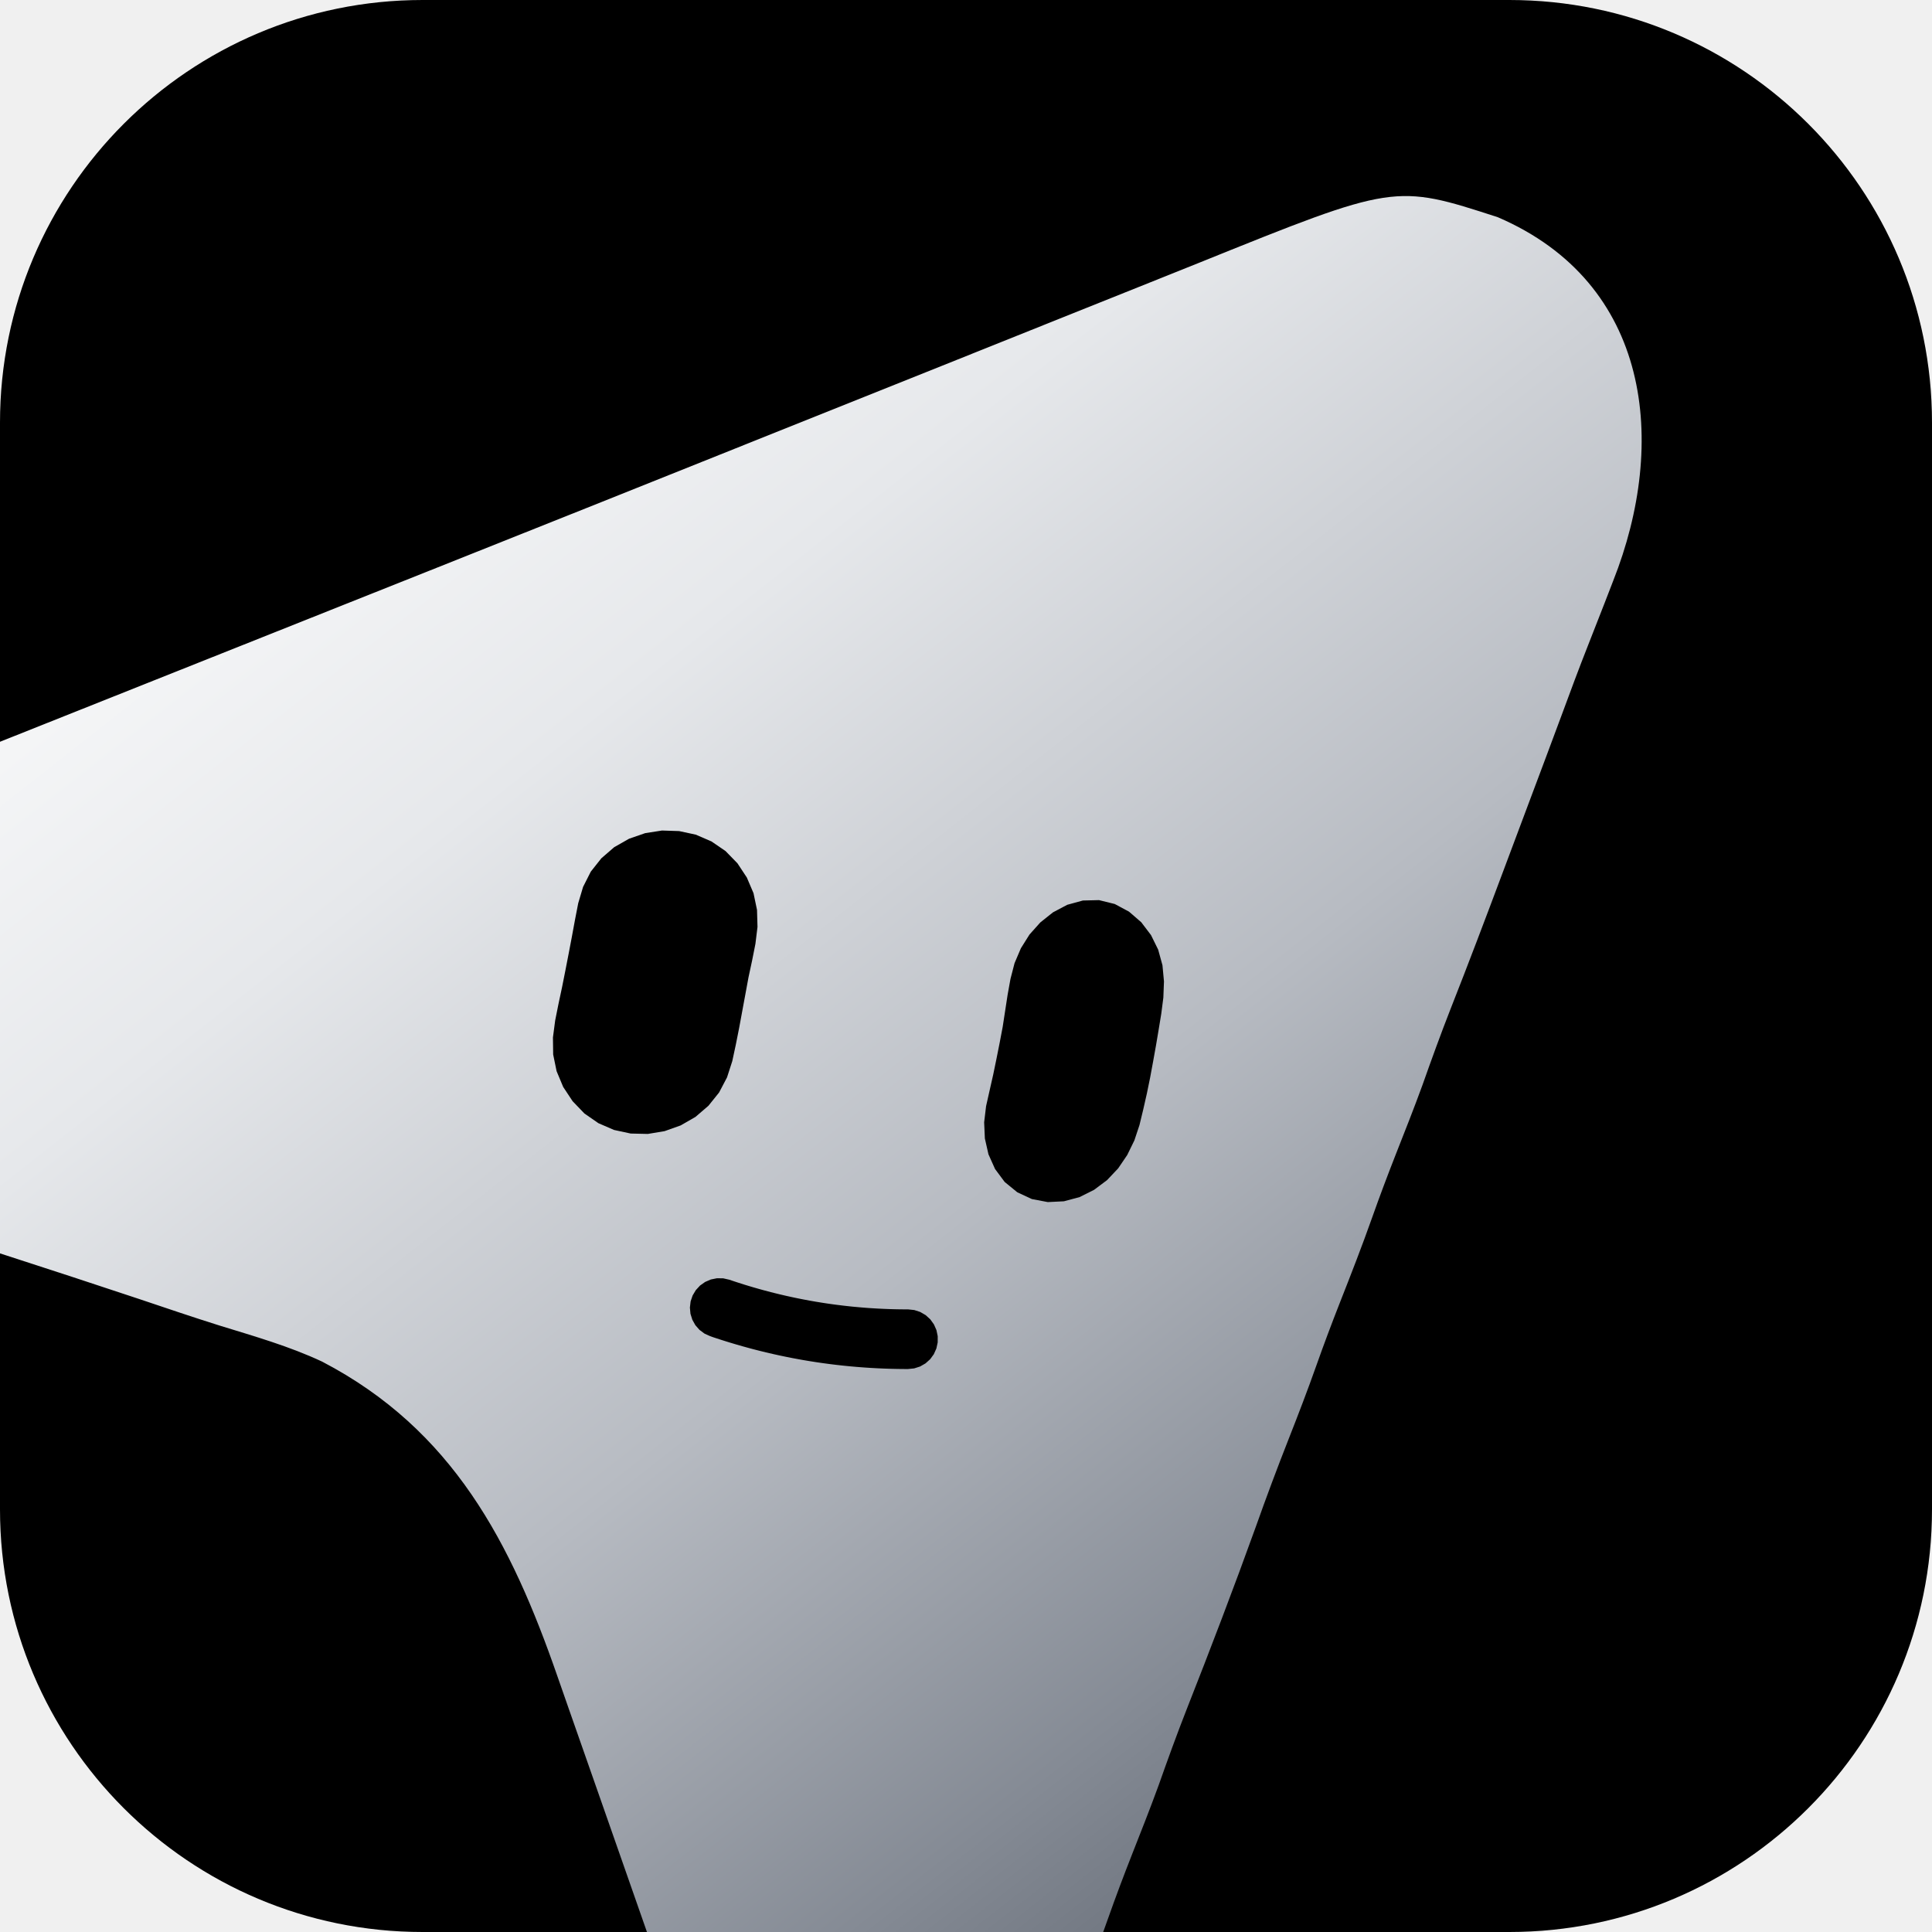
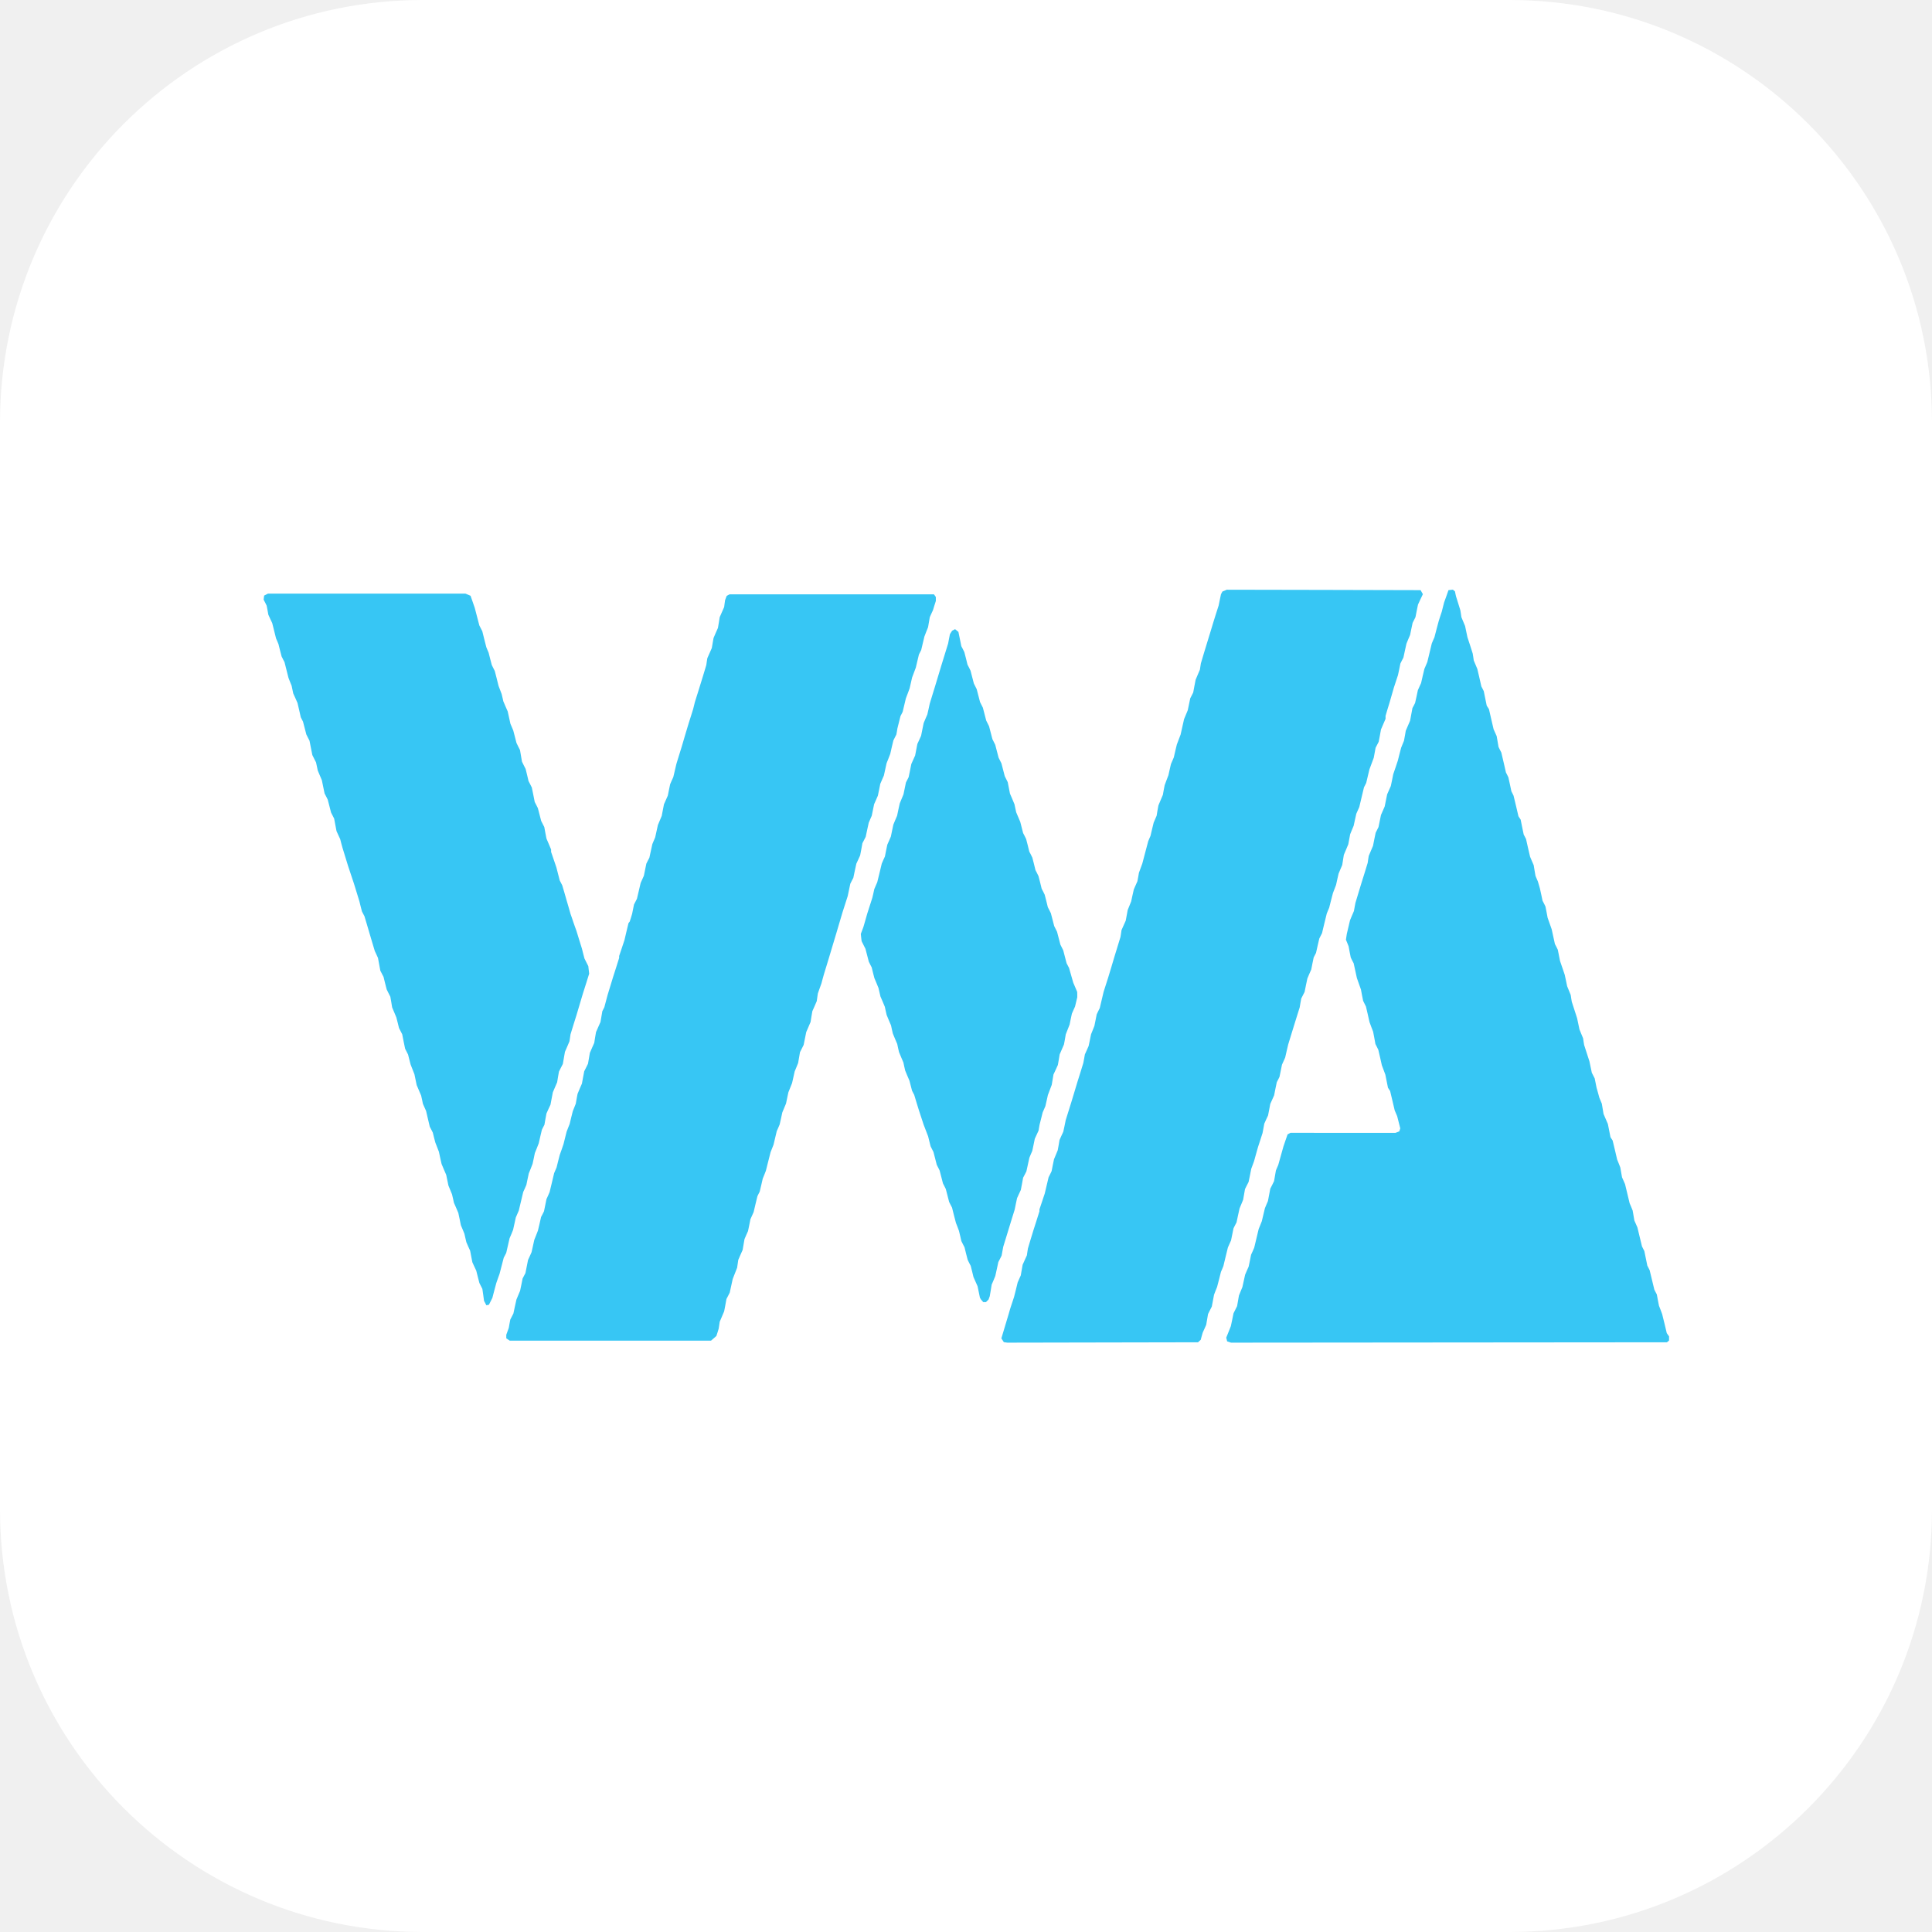
- <svg xmlns="http://www.w3.org/2000/svg" viewBox="0 0 1024 1024" role="img" aria-labelledby="title desc">
-   <defs>
-     <clipPath id="tile">
-       <rect width="1024" height="1024" rx="224" />
-     </clipPath>
-     <linearGradient id="mascot-grey" x1="18%" y1="10%" x2="84%" y2="94%">
-       <stop offset="0" stop-color="#FFFFFF" />
-       <stop offset="0.28" stop-color="#E6E8EB" />
-       <stop offset="0.58" stop-color="#B7BBC2" />
-       <stop offset="0.82" stop-color="#848A94" />
-       <stop offset="1" stop-color="#5B616B" />
-     </linearGradient>
-   </defs>
-   <g clip-path="url(#tile)">
-     <rect width="1024" height="1024" fill="#000000" />
-     <path fill="url(#mascot-grey)" fill-rule="evenodd" d="M 855.02 307.86 C 853.52 311.72 852.03 315.58 850.54 319.44 C 847.65 326.93 844.71 334.40 841.76 341.87 C 836.84 354.31 832.20 366.84 827.57 379.39 C 821.95 394.57 816.25 409.71 810.56 424.86 C 805.83 437.46 801.11 450.05 796.40 462.65 C 787.38 486.76 778.27 510.81 768.83 534.76 C 763.60 548.10 758.73 561.55 753.95 575.06 C 749.45 587.42 744.60 599.64 739.78 611.88 C 735.43 622.96 731.25 634.06 727.28 645.28 C 721.93 660.40 716.12 675.31 710.24 690.23 C 705.89 701.30 701.71 712.41 697.74 723.63 C 693.08 736.80 688.09 749.80 682.97 762.80 C 676.91 778.19 671.13 793.65 665.60 809.25 C 653.91 841.70 641.59 873.92 628.95 906.00 C 623.71 919.35 618.85 932.79 614.07 946.31 C 609.57 958.67 604.72 970.89 599.90 983.13 C 595.55 994.20 591.37 1005.31 587.40 1016.53 C 553.14 1112.62 553.14 1112.62 516.31 1130.67 C 484.93 1144.17 457.26 1148.81 424.19 1137.67 C 400.29 1127.05 375.46 1112.10 364.88 1086.92 C 364.25 1085.10 363.61 1083.28 362.96 1081.41 C 362.22 1079.31 361.48 1077.21 360.72 1075.05 C 359.54 1071.62 359.54 1071.62 358.33 1068.13 C 357.48 1065.70 356.63 1063.28 355.75 1060.79 C 353.91 1055.53 352.07 1050.26 350.24 1045.00 C 347.33 1036.64 344.40 1028.28 341.47 1019.93 C 333.12 996.17 324.81 972.41 316.52 948.64 C 311.44 934.09 306.34 919.55 301.23 905.02 C 299.29 899.50 297.37 893.99 295.45 888.47 C 270.91 817.76 240.19 757.92 170.76 721.70 C 153.30 713.50 134.62 708.21 116.24 702.53 C 101.98 698.05 87.84 693.23 73.67 688.47 C 50.38 680.71 27.06 673.07 3.70 665.52 C -1.79 663.74 -7.29 661.95 -12.78 660.17 C -23.39 656.72 -34.01 653.33 -44.64 649.96 C -82.46 637.86 -119.55 625.93 -140.31 589.31 C -154.81 554.43 -162.14 524.71 -148.01 488.11 C -134.11 458.09 -112.06 437.84 -81.52 425.66 C -78.53 424.47 -75.54 423.27 -72.47 422.04 C -69.20 420.74 -65.93 419.44 -62.56 418.10 C -59.04 416.70 -55.53 415.30 -52.02 413.89 C -42.38 410.04 -32.74 406.21 -23.10 402.37 C -12.74 398.25 -2.38 394.11 7.98 389.97 C 32.87 380.04 57.78 370.12 82.69 360.20 C 94.40 355.54 106.10 350.87 117.81 346.21 C 121.30 344.82 121.30 344.82 124.87 343.40 C 129.59 341.52 134.31 339.63 139.04 337.75 C 150.99 332.99 162.93 328.23 174.88 323.47 C 177.26 322.52 179.65 321.57 182.10 320.59 C 196.72 314.77 211.34 308.95 225.96 303.13 C 287.71 278.54 349.42 253.88 411.11 229.15 C 439.23 217.88 467.36 206.64 495.49 195.39 C 518.02 186.39 540.53 177.37 563.04 168.32 C 578.42 162.13 593.81 155.98 609.20 149.84 C 618.02 146.33 626.84 142.80 635.64 139.24 C 739.26 97.41 739.26 97.41 793.85 115.12 C 875.04 150.01 884.06 234.58 855.02 307.86 Z M 350.90 440.19 L 359.96 440.49 L 368.77 442.38 L 377.08 445.97 L 384.54 451.07 L 390.86 457.56 L 395.84 465.11 L 399.38 473.41 L 401.23 482.26 L 401.49 491.28 L 400.39 500.26 L 398.62 509.16 L 396.72 518.01 L 395.08 526.90 L 393.43 535.80 L 391.79 544.69 L 390.02 553.59 L 388.12 562.44 L 385.34 571.04 L 381.13 579.05 L 375.48 586.09 L 368.61 591.99 L 360.77 596.50 L 352.25 599.53 L 343.36 601.01 L 334.29 600.80 L 325.44 598.90 L 317.18 595.32 L 309.76 590.18 L 303.48 583.64 L 298.50 576.10 L 295.01 567.75 L 293.19 558.90 L 293.07 549.88 L 294.25 540.90 L 296.02 532.05 L 297.91 523.19 L 299.68 514.30 L 301.41 505.40 L 303.10 496.51 L 304.74 487.62 L 306.47 478.72 L 309.04 470.08 L 313.13 461.99 L 318.74 454.90 L 325.57 449.00 L 333.45 444.53 L 341.97 441.58 Z M 582.49 477.08 L 590.84 479.14 L 598.39 483.19 L 604.88 488.80 L 610.06 495.62 L 613.86 503.34 L 616.13 511.60 L 616.93 520.16 L 616.60 528.76 L 615.50 537.27 L 614.11 545.75 L 612.68 554.22 L 611.16 562.69 L 609.60 571.12 L 607.87 579.55 L 605.97 587.94 L 603.95 596.29 L 601.25 604.42 L 597.46 612.18 L 592.65 619.26 L 586.75 625.50 L 579.88 630.64 L 572.21 634.48 L 563.90 636.71 L 555.35 637.13 L 546.92 635.53 L 539.16 631.91 L 532.50 626.47 L 527.40 619.60 L 523.90 611.80 L 522.00 603.41 L 521.62 594.85 L 522.64 586.30 L 524.53 577.91 L 526.43 569.52 L 528.16 561.13 L 529.84 552.70 L 531.45 544.23 L 532.75 535.75 L 534.06 527.24 L 535.58 518.81 L 537.73 510.50 L 541.10 502.58 L 545.65 495.33 L 551.38 488.92 L 558.09 483.57 L 565.67 479.56 L 573.94 477.29 Z M 376.40 708.21 L 378.08 708.79 L 379.81 709.36 L 381.54 709.92 L 383.28 710.48 L 385.01 711.02 L 386.75 711.56 L 388.49 712.08 L 390.23 712.60 L 391.97 713.10 L 393.72 713.60 L 395.46 714.08 L 397.21 714.56 L 398.96 715.03 L 400.71 715.48 L 402.47 715.93 L 404.22 716.36 L 405.98 716.79 L 407.74 717.20 L 409.50 717.61 L 411.26 718.00 L 413.02 718.39 L 414.79 718.76 L 416.56 719.13 L 418.33 719.48 L 420.10 719.83 L 421.87 720.16 L 423.65 720.49 L 425.42 720.81 L 427.20 721.11 L 428.98 721.41 L 430.76 721.69 L 432.54 721.97 L 434.33 722.23 L 436.11 722.49 L 437.90 722.73 L 439.69 722.97 L 441.48 723.19 L 443.28 723.41 L 445.07 723.61 L 446.87 723.81 L 448.66 723.99 L 450.46 724.17 L 452.26 724.33 L 454.07 724.49 L 455.87 724.63 L 457.68 724.77 L 459.48 724.89 L 461.29 725.01 L 463.10 725.11 L 464.91 725.21 L 466.73 725.29 L 468.54 725.37 L 470.36 725.43 L 472.17 725.49 L 473.99 725.53 L 475.81 725.57 L 477.63 725.59 L 479.46 725.61 L 481.24 725.61 L 481.24 725.61 L 484.53 725.28 L 487.67 724.27 L 490.54 722.62 L 493.00 720.42 L 494.95 717.75 L 496.30 714.73 L 497.00 711.50 L 497.01 708.20 L 496.33 704.96 L 494.99 701.94 L 493.06 699.26 L 490.61 697.04 L 487.75 695.38 L 484.61 694.35 L 481.33 694.00 L 481.33 694.00 L 479.63 694.00 L 477.98 693.98 L 476.33 693.96 L 474.69 693.93 L 473.04 693.89 L 471.40 693.84 L 469.76 693.78 L 468.12 693.71 L 466.48 693.63 L 464.84 693.55 L 463.21 693.45 L 461.58 693.35 L 459.95 693.24 L 458.32 693.11 L 456.69 692.98 L 455.06 692.84 L 453.44 692.69 L 451.82 692.54 L 450.19 692.37 L 448.57 692.19 L 446.96 692.01 L 445.34 691.81 L 443.72 691.61 L 442.11 691.40 L 440.50 691.18 L 438.89 690.95 L 437.28 690.71 L 435.67 690.46 L 434.07 690.20 L 432.46 689.94 L 430.86 689.66 L 429.26 689.38 L 427.66 689.08 L 426.06 688.78 L 424.47 688.47 L 422.87 688.15 L 421.28 687.82 L 419.68 687.48 L 418.09 687.13 L 416.50 686.78 L 414.92 686.41 L 413.33 686.04 L 411.75 685.65 L 410.16 685.26 L 408.58 684.86 L 407.00 684.45 L 405.42 684.03 L 403.84 683.60 L 402.26 683.16 L 400.69 682.71 L 399.11 682.26 L 397.54 681.79 L 395.97 681.32 L 394.40 680.84 L 392.83 680.34 L 391.26 679.84 L 389.70 679.33 L 388.13 678.81 L 386.53 678.27 L 386.53 678.27 L 383.31 677.54 L 380.00 677.50 L 376.76 678.15 L 373.73 679.46 L 371.03 681.37 L 368.79 683.80 L 367.10 686.64 L 366.04 689.77 L 365.66 693.05 L 365.96 696.34 L 366.95 699.49 L 368.56 702.38 L 370.74 704.86 L 373.39 706.83 L 376.40 708.21 Z" />
-   </g>
+ <svg xmlns="http://www.w3.org/2000/svg" viewBox="0 0 1024 1024" role="img">
+   <rect x="0" y="0" width="1024" height="1024" rx="224" fill="#FFFFFF" />
+   <path transform="translate(132.00 305.62) scale(3.2759)" fill="#37C6F4" d="M122.40,123.90L122.12,123.86L121.92,123.55L121.72,123.25L122.16,121.78L122.60,120.31L122.88,119.38L123.15,118.44L123.46,117.50L123.77,116.56L124.07,115.38L124.36,114.19L124.61,113.62L124.86,113.06L125.01,112.20L125.16,111.34L125.50,110.58L125.85,109.81L125.93,109.25L126.02,108.69L126.45,107.25L126.89,105.81L127.39,104.25L127.88,102.69L127.88,102.53L127.88,102.38L128.31,101.10L128.74,99.81L129.05,98.50L129.36,97.19L129.61,96.69L129.85,96.19L130.04,95.22L130.24,94.26L130.54,93.54L130.84,92.81L130.99,91.98L131.13,91.15L131.43,90.48L131.74,89.81L131.94,88.88L132.13,87.94L132.58,86.50L133.03,85.06L133.52,83.44L134.01,81.81L134.50,80.25L134.98,78.69L135.11,78.00L135.23,77.31L135.54,76.62L135.84,75.94L136.04,74.99L136.23,74.05L136.50,73.38L136.77,72.70L136.96,71.76L137.15,70.81L137.39,70.31L137.64,69.81L137.95,68.50L138.26,67.19L138.62,66.06L138.98,64.94L139.51,63.19L140.03,61.44L140.51,59.88L140.99,58.31L141.08,57.75L141.16,57.19L141.50,56.43L141.84,55.67L142.00,54.81L142.16,53.94L142.44,53.25L142.72,52.56L142.93,51.59L143.15,50.61L143.44,49.95L143.73,49.29L143.86,48.60L143.98,47.91L144.25,47.17L144.52,46.44L145.00,44.62L145.48,42.81L145.66,42.38L145.85,41.94L146.10,40.88L146.36,39.81L146.60,39.25L146.84,38.69L146.98,37.85L147.13,37.02L147.49,36.16L147.85,35.31L147.99,34.53L148.14,33.75L148.44,32.94L148.75,32.13L148.95,31.23L149.16,30.32L149.39,29.79L149.62,29.25L149.86,28.21L150.11,27.17L150.41,26.37L150.72,25.56L151.00,24.31L151.28,23.06L151.58,22.34L151.88,21.61L152.08,20.65L152.28,19.69L152.52,19.22L152.76,18.75L152.95,17.72L153.15,16.69L153.49,15.88L153.84,15.06L153.92,14.55L154.00,14.04L154.50,12.36L155.01,10.69L155.51,9.06L156.00,7.44L156.43,6.06L156.87,4.69L157.06,3.77L157.25,2.86L157.37,2.63L157.49,2.41L157.84,2.27L158.19,2.12L173.87,2.15L189.55,2.19L189.73,2.51L189.92,2.84L189.52,3.68L189.13,4.52L188.92,5.54L188.72,6.56L188.49,7.02L188.26,7.48L188.05,8.46L187.85,9.44L187.55,10.14L187.26,10.85L187.01,11.98L186.77,13.10L186.52,13.58L186.28,14.06L186.09,15.00L185.89,15.94L185.56,16.94L185.23,17.94L184.87,19.19L184.51,20.44L184.19,21.48L183.88,22.53L183.88,22.77L183.88,23.01L183.51,23.87L183.14,24.73L182.96,25.73L182.77,26.72L182.52,27.21L182.27,27.69L182.12,28.50L181.97,29.31L181.62,30.25L181.27,31.19L181.01,32.28L180.75,33.38L180.57,33.74L180.39,34.09L180.01,35.68L179.63,37.28L179.39,37.82L179.15,38.36L178.93,39.34L178.72,40.31L178.43,41.00L178.15,41.69L178.00,42.50L177.85,43.31L177.49,44.17L177.13,45.02L177.00,45.84L176.87,46.66L176.57,47.36L176.28,48.06L176.07,48.98L175.87,49.89L175.62,50.54L175.37,51.19L175.06,52.38L174.76,53.57L174.56,54.04L174.37,54.51L173.98,56.10L173.60,57.69L173.38,58.12L173.16,58.56L172.89,59.72L172.63,60.88L172.44,61.25L172.25,61.62L172.05,62.59L171.86,63.56L171.54,64.29L171.23,65.02L171.00,66.11L170.78,67.20L170.51,67.73L170.24,68.26L170.11,68.97L169.99,69.69L169.56,71.06L169.13,72.44L168.63,74.06L168.13,75.69L167.88,76.75L167.64,77.81L167.38,78.39L167.12,78.97L166.92,79.96L166.72,80.94L166.50,81.38L166.28,81.81L166.06,82.87L165.85,83.93L165.54,84.62L165.23,85.31L165.05,86.25L164.87,87.18L164.56,87.84L164.26,88.51L164.12,89.27L163.98,90.02L163.61,91.17L163.24,92.31L162.92,93.44L162.61,94.56L162.38,95.19L162.15,95.81L161.94,96.88L161.72,97.94L161.43,98.51L161.14,99.09L160.99,99.95L160.84,100.81L160.55,101.52L160.26,102.22L160.01,103.35L159.77,104.48L159.52,104.96L159.28,105.44L159.08,106.42L158.88,107.40L158.62,107.98L158.37,108.55L158.00,110.06L157.64,111.56L157.45,112.02L157.25,112.48L156.94,113.71L156.62,114.94L156.37,115.56L156.13,116.19L155.95,117.14L155.77,118.10L155.46,118.71L155.16,119.31L155.01,120.19L154.86,121.06L154.58,121.69L154.30,122.31L154.13,122.90L153.97,123.49L153.75,123.68L153.54,123.88L138.11,123.91L122.69,123.94L122.40,123.90Z M158.56,123.83L158.25,123.73L158.18,123.43L158.10,123.14L158.48,122.20L158.85,121.27L159.07,120.23L159.28,119.19L159.57,118.61L159.86,118.03L160.01,117.17L160.16,116.31L160.44,115.62L160.72,114.94L160.94,113.94L161.16,112.94L161.44,112.29L161.73,111.64L161.93,110.68L162.12,109.72L162.38,109.15L162.63,108.57L162.99,107.07L163.35,105.56L163.61,104.92L163.86,104.29L164.11,103.24L164.36,102.19L164.60,101.61L164.85,101.03L165.04,100.03L165.23,99.03L165.54,98.42L165.84,97.81L165.99,96.95L166.14,96.08L166.33,95.63L166.52,95.19L166.94,93.69L167.36,92.19L167.69,91.22L168.03,90.24L168.26,90.12L168.50,89.99L176.99,90.00L185.47,90.00L185.79,89.88L186.10,89.76L186.18,89.52L186.26,89.27L186.01,88.28L185.76,87.30L185.56,86.83L185.36,86.36L184.99,84.79L184.62,83.23L184.44,82.96L184.27,82.69L184.06,81.64L183.85,80.59L183.57,79.83L183.28,79.06L183.00,77.81L182.71,76.56L182.48,76.09L182.24,75.62L182.06,74.63L181.87,73.63L181.57,72.85L181.28,72.06L181.00,70.81L180.71,69.56L180.48,69.10L180.25,68.63L180.07,67.72L179.90,66.81L179.57,65.88L179.24,64.94L178.98,63.75L178.72,62.56L178.48,62.10L178.25,61.63L178.07,60.72L177.90,59.81L177.69,59.28L177.47,58.75L177.54,58.28L177.61,57.81L177.87,56.71L178.13,55.60L178.44,54.86L178.76,54.11L178.88,53.46L179.00,52.81L179.51,51.12L180.02,49.44L180.51,47.88L180.99,46.31L181.07,45.75L181.16,45.19L181.50,44.38L181.85,43.56L182.06,42.50L182.28,41.44L182.51,40.98L182.74,40.52L182.94,39.54L183.14,38.56L183.44,37.88L183.74,37.19L183.94,36.20L184.14,35.22L184.43,34.56L184.73,33.89L184.93,32.94L185.12,31.98L185.50,30.87L185.87,29.76L186.13,28.72L186.40,27.69L186.63,27.12L186.86,26.56L187.01,25.75L187.15,24.94L187.50,24.12L187.85,23.31L188.04,22.29L188.23,21.27L188.45,20.86L188.66,20.44L188.89,19.41L189.11,18.37L189.37,17.79L189.63,17.22L189.89,16.08L190.16,14.94L190.40,14.38L190.64,13.81L191.00,12.31L191.36,10.81L191.57,10.31L191.79,9.81L192.13,8.50L192.48,7.19L192.72,6.44L192.97,5.69L193.16,4.94L193.35,4.19L193.71,3.19L194.06,2.19L194.41,2.15L194.77,2.11L194.94,2.25L195.11,2.39L195.19,2.79L195.28,3.19L195.63,4.31L195.98,5.44L196.07,6.00L196.15,6.56L196.45,7.28L196.75,8.00L196.94,8.91L197.13,9.81L197.56,11.12L197.98,12.44L198.07,13.00L198.15,13.56L198.44,14.25L198.73,14.94L199.06,16.35L199.38,17.77L199.58,18.15L199.77,18.53L200.01,19.71L200.25,20.88L200.43,21.16L200.61,21.44L200.98,23.06L201.36,24.69L201.61,25.25L201.86,25.81L202.01,26.69L202.16,27.56L202.38,28.01L202.61,28.46L202.99,30.08L203.36,31.69L203.56,32.08L203.75,32.47L204.00,33.60L204.24,34.74L204.42,35.09L204.59,35.44L204.99,37.10L205.38,38.77L205.56,39.05L205.74,39.32L205.98,40.52L206.23,41.72L206.42,42.09L206.61,42.46L206.93,43.89L207.26,45.31L207.55,46.00L207.85,46.69L207.99,47.55L208.14,48.42L208.33,48.87L208.52,49.31L208.69,49.88L208.85,50.44L209.07,51.44L209.28,52.44L209.52,52.90L209.75,53.37L209.93,54.28L210.10,55.19L210.43,56.12L210.76,57.06L211.02,58.25L211.28,59.44L211.52,59.90L211.75,60.37L211.93,61.28L212.11,62.19L212.49,63.30L212.87,64.42L213.07,65.35L213.26,66.27L213.55,66.98L213.84,67.69L213.92,68.23L214.01,68.78L214.44,70.11L214.87,71.44L215.06,72.34L215.25,73.25L215.54,73.97L215.84,74.69L215.92,75.23L216.01,75.78L216.44,77.11L216.87,78.44L217.06,79.35L217.25,80.26L217.48,80.72L217.72,81.19L217.87,81.94L218.02,82.69L218.25,83.50L218.47,84.31L218.67,84.79L218.87,85.27L219.01,86.10L219.15,86.94L219.50,87.75L219.85,88.56L220.06,89.62L220.27,90.69L220.44,90.96L220.62,91.23L220.99,92.77L221.35,94.31L221.61,94.95L221.86,95.59L222.00,96.39L222.14,97.19L222.39,97.75L222.63,98.30L223.00,99.84L223.37,101.38L223.62,101.97L223.86,102.56L224.00,103.38L224.14,104.19L224.39,104.75L224.63,105.30L225.00,106.84L225.37,108.37L225.56,108.75L225.75,109.12L225.99,110.29L226.23,111.47L226.42,111.84L226.61,112.22L226.99,113.80L227.37,115.37L227.57,115.76L227.77,116.14L227.94,117.06L228.12,117.97L228.38,118.64L228.63,119.31L229.01,120.85L229.38,122.40L229.56,122.66L229.75,122.93L229.75,123.26L229.75,123.59L229.58,123.74L229.40,123.88L194.14,123.91L158.88,123.94L158.56,123.83Z M41.90,123.43L41.62,123.24L41.62,122.95L41.62,122.66L41.82,122.11L42.02,121.56L42.14,120.88L42.27,120.20L42.52,119.71L42.77,119.23L43.01,118.10L43.26,116.97L43.55,116.27L43.85,115.56L44.06,114.56L44.26,113.56L44.49,113.12L44.72,112.68L44.93,111.62L45.14,110.56L45.43,109.93L45.71,109.30L45.93,108.31L46.15,107.31L46.45,106.56L46.74,105.81L47.00,104.71L47.25,103.61L47.49,103.15L47.72,102.69L47.92,101.71L48.12,100.72L48.38,100.15L48.63,99.57L49.00,98.04L49.36,96.52L49.56,96.05L49.76,95.58L50.01,94.57L50.27,93.56L50.58,92.69L50.88,91.81L51.13,90.81L51.38,89.81L51.62,89.19L51.87,88.56L52.12,87.53L52.38,86.49L52.62,85.89L52.86,85.28L53.00,84.49L53.15,83.69L53.50,82.85L53.86,82.02L54.04,81.03L54.23,80.03L54.54,79.42L54.84,78.81L54.99,77.94L55.14,77.06L55.49,76.25L55.85,75.44L55.99,74.56L56.14,73.69L56.50,72.87L56.86,72.06L57.01,71.19L57.16,70.31L57.33,69.98L57.49,69.65L57.75,68.67L58.01,67.69L58.45,66.25L58.89,64.81L59.39,63.25L59.88,61.69L59.88,61.53L59.88,61.38L60.31,60.10L60.74,58.81L61.06,57.44L61.39,56.07L61.49,55.94L61.59,55.81L61.79,55.19L61.98,54.56L62.13,53.81L62.28,53.06L62.52,52.59L62.76,52.12L63.06,50.84L63.36,49.56L63.62,48.98L63.88,48.40L64.08,47.42L64.28,46.44L64.52,45.96L64.77,45.48L65.01,44.38L65.25,43.28L65.48,42.73L65.71,42.19L65.93,41.19L66.15,40.19L66.46,39.45L66.77,38.71L66.95,37.77L67.13,36.84L67.44,36.14L67.75,35.44L67.94,34.51L68.13,33.59L68.38,33.01L68.64,32.44L68.89,31.38L69.14,30.31L69.56,28.94L69.99,27.56L70.56,25.62L71.14,23.69L71.50,22.56L71.85,21.44L71.99,20.88L72.13,20.31L72.56,18.94L72.99,17.56L73.49,15.94L73.98,14.31L74.06,13.75L74.15,13.19L74.51,12.38L74.87,11.56L75.01,10.75L75.15,9.94L75.50,9.12L75.86,8.31L76.01,7.44L76.15,6.56L76.51,5.74L76.87,4.92L76.94,4.37L77.02,3.81L77.15,3.46L77.28,3.12L77.51,2.99L77.74,2.87L94.27,2.87L110.81,2.87L110.97,3.08L111.12,3.30L111.12,3.62L111.12,3.94L110.88,4.69L110.65,5.44L110.39,6.00L110.14,6.56L110.00,7.38L109.86,8.19L109.56,8.94L109.27,9.69L109.01,10.78L108.75,11.88L108.56,12.25L108.38,12.61L108.13,13.66L107.88,14.72L107.58,15.52L107.28,16.32L107.08,17.19L106.88,18.07L106.58,18.88L106.27,19.70L106.01,20.79L105.75,21.88L105.58,22.22L105.40,22.56L105.15,23.56L104.90,24.56L104.82,25.06L104.73,25.55L104.49,26.02L104.25,26.50L103.99,27.59L103.74,28.69L103.45,29.44L103.15,30.19L102.93,31.19L102.71,32.19L102.42,32.85L102.13,33.52L101.94,34.48L101.74,35.44L101.44,36.13L101.13,36.83L100.94,37.76L100.75,38.69L100.50,39.26L100.26,39.83L100.01,40.97L99.77,42.10L99.51,42.61L99.24,43.13L99.06,44.12L98.87,45.11L98.57,45.77L98.26,46.44L98.01,47.58L97.77,48.73L97.52,49.21L97.28,49.69L97.07,50.69L96.86,51.69L96.44,53.00L96.02,54.31L95.52,56.00L95.02,57.69L94.44,59.62L93.86,61.56L93.44,62.94L93.02,64.31L92.81,65.06L92.61,65.81L92.32,66.62L92.03,67.44L91.94,68.06L91.85,68.69L91.50,69.50L91.14,70.31L90.99,71.19L90.85,72.06L90.50,72.88L90.15,73.69L89.94,74.73L89.73,75.77L89.44,76.35L89.14,76.94L88.99,77.81L88.84,78.69L88.56,79.38L88.28,80.06L88.07,81.00L87.86,81.94L87.56,82.69L87.26,83.44L87.07,84.34L86.88,85.25L86.58,85.97L86.28,86.69L86.07,87.66L85.85,88.64L85.62,89.18L85.38,89.72L85.12,90.81L84.86,91.91L84.62,92.52L84.38,93.12L84.00,94.62L83.62,96.13L83.37,96.77L83.11,97.41L82.87,98.46L82.62,99.51L82.43,99.88L82.25,100.25L81.94,101.53L81.64,102.81L81.38,103.39L81.12,103.97L80.93,104.93L80.73,105.89L80.44,106.54L80.16,107.19L80.01,108.06L79.86,108.94L79.50,109.75L79.15,110.56L79.06,111.19L78.97,111.81L78.61,112.73L78.25,113.65L78.01,114.75L77.77,115.85L77.51,116.36L77.24,116.88L77.06,117.87L76.87,118.87L76.51,119.72L76.15,120.56L76.07,121.12L75.98,121.69L75.80,122.28L75.61,122.86L75.18,123.24L74.74,123.62L58.46,123.62L42.18,123.62L41.90,123.43Z M38.21,117.53L38.02,117.18L37.89,116.21L37.75,115.24L37.51,114.77L37.27,114.29L37.01,113.29L36.76,112.29L36.44,111.61L36.13,110.93L35.95,110.00L35.77,109.06L35.46,108.38L35.16,107.69L35.00,107.00L34.84,106.31L34.56,105.62L34.27,104.94L34.07,103.94L33.86,102.95L33.51,102.13L33.15,101.31L33.00,100.62L32.84,99.94L32.55,99.23L32.26,98.53L32.08,97.66L31.90,96.79L31.52,95.91L31.15,95.03L30.93,94.05L30.72,93.06L30.43,92.31L30.14,91.56L29.93,90.76L29.73,89.95L29.49,89.48L29.24,89.00L28.94,87.72L28.64,86.44L28.38,85.86L28.13,85.29L27.99,84.62L27.84,83.95L27.48,83.11L27.12,82.26L26.94,81.39L26.76,80.52L26.45,79.73L26.14,78.94L25.93,78.13L25.73,77.33L25.49,76.85L25.25,76.38L25.01,75.21L24.78,74.04L24.52,73.54L24.26,73.03L24.05,72.17L23.83,71.31L23.49,70.50L23.15,69.69L23.01,68.83L22.86,67.97L22.56,67.38L22.27,66.79L22.01,65.78L21.76,64.76L21.50,64.26L21.24,63.75L21.05,62.72L20.86,61.69L20.60,61.12L20.34,60.56L19.93,59.19L19.52,57.81L19.10,56.38L18.67,54.94L18.47,54.56L18.27,54.18L18.06,53.37L17.86,52.56L17.42,51.12L16.98,49.69L16.73,48.94L16.48,48.19L16.25,47.50L16.02,46.81L15.56,45.31L15.10,43.81L14.92,43.15L14.75,42.48L14.45,41.83L14.15,41.17L13.96,40.16L13.77,39.15L13.52,38.66L13.27,38.17L13.00,37.12L12.73,36.08L12.48,35.58L12.22,35.08L12.00,34.01L11.78,32.94L11.45,32.16L11.12,31.38L10.98,30.72L10.84,30.06L10.54,29.47L10.24,28.87L10.01,27.71L9.78,26.54L9.52,26.04L9.27,25.54L9.00,24.50L8.73,23.46L8.55,23.11L8.37,22.76L8.11,21.60L7.84,20.44L7.50,19.67L7.15,18.90L7.02,18.28L6.89,17.66L6.63,17.02L6.38,16.38L6.06,15.11L5.74,13.84L5.50,13.38L5.27,12.92L5.01,11.92L4.76,10.92L4.57,10.46L4.37,10.00L4.06,8.76L3.75,7.52L3.43,6.84L3.12,6.16L2.99,5.43L2.85,4.70L2.61,4.21L2.36,3.73L2.40,3.40L2.44,3.07L2.75,2.91L3.06,2.75L19.04,2.75L35.01,2.75L35.42,2.92L35.84,3.10L36.18,4.08L36.52,5.06L36.89,6.48L37.26,7.90L37.50,8.37L37.74,8.84L38.06,10.13L38.39,11.42L38.57,11.86L38.76,12.30L39.01,13.29L39.27,14.29L39.51,14.78L39.76,15.27L40.07,16.48L40.37,17.69L40.62,18.34L40.87,19.00L41.01,19.59L41.14,20.17L41.49,20.99L41.85,21.81L42.07,22.81L42.29,23.81L42.52,24.35L42.75,24.90L43.01,25.90L43.27,26.91L43.55,27.49L43.84,28.06L44.00,29.00L44.16,29.94L44.45,30.53L44.75,31.12L44.99,32.10L45.22,33.08L45.49,33.60L45.75,34.12L45.99,35.29L46.22,36.46L46.48,36.96L46.73,37.46L47.00,38.50L47.27,39.54L47.52,40.03L47.77,40.52L47.94,41.45L48.12,42.38L48.50,43.27L48.87,44.15L48.87,44.35L48.87,44.54L49.30,45.80L49.73,47.06L50.00,48.12L50.27,49.17L50.47,49.55L50.67,49.94L51.02,51.12L51.36,52.31L51.69,53.44L52.01,54.56L52.25,55.25L52.48,55.94L52.72,56.62L52.97,57.31L53.41,58.75L53.86,60.19L54.06,60.99L54.27,61.79L54.58,62.41L54.89,63.02L54.96,63.63L55.03,64.24L54.53,65.84L54.02,67.44L53.50,69.19L52.98,70.94L52.49,72.50L52.01,74.06L51.93,74.62L51.84,75.19L51.48,76.04L51.11,76.89L50.94,77.87L50.77,78.85L50.45,79.47L50.14,80.09L49.99,80.95L49.85,81.81L49.50,82.62L49.15,83.44L48.96,84.44L48.77,85.44L48.44,86.15L48.12,86.86L47.95,87.77L47.79,88.69L47.58,89.09L47.38,89.49L47.12,90.59L46.87,91.69L46.56,92.48L46.24,93.27L46.06,94.15L45.87,95.02L45.57,95.79L45.26,96.56L45.06,97.49L44.87,98.41L44.62,98.99L44.36,99.56L44.00,101.07L43.64,102.58L43.40,103.13L43.16,103.69L42.94,104.69L42.72,105.69L42.44,106.38L42.15,107.06L41.88,108.24L41.61,109.42L41.41,109.81L41.21,110.19L40.87,111.50L40.53,112.81L40.26,113.56L40.00,114.31L39.68,115.50L39.37,116.69L39.09,117.25L38.81,117.81L38.60,117.85L38.39,117.89L38.21,117.53Z M118.60,117.16L118.41,116.94L118.33,116.80L118.25,116.65L118.06,115.73L117.87,114.81L117.54,114.07L117.21,113.33L116.99,112.42L116.76,111.51L116.51,111.03L116.27,110.54L116.01,109.53L115.76,108.51L115.50,108.01L115.25,107.51L115.06,106.68L114.86,105.85L114.62,105.20L114.37,104.56L114.05,103.33L113.74,102.09L113.50,101.63L113.27,101.17L113.00,100.12L112.73,99.08L112.50,98.62L112.27,98.17L112.00,97.12L111.73,96.08L111.50,95.62L111.27,95.17L111.00,94.12L110.73,93.08L110.50,92.63L110.27,92.17L110.07,91.37L109.87,90.56L109.51,89.62L109.15,88.69L108.76,87.50L108.37,86.31L107.99,85.08L107.62,83.85L107.44,83.51L107.27,83.18L107.06,82.37L106.85,81.56L106.50,80.74L106.16,79.92L106.01,79.27L105.87,78.61L105.51,77.77L105.16,76.92L105.01,76.27L104.87,75.61L104.51,74.77L104.16,73.92L104.01,73.27L103.87,72.61L103.51,71.77L103.16,70.92L103.01,70.27L102.87,69.61L102.52,68.77L102.16,67.94L102.00,67.25L101.84,66.56L101.51,65.75L101.17,64.94L100.95,64.08L100.74,63.22L100.50,62.76L100.27,62.29L100.00,61.25L99.73,60.21L99.42,59.60L99.11,58.98L99.04,58.40L98.98,57.81L99.19,57.25L99.40,56.69L99.71,55.62L100.01,54.56L100.43,53.25L100.85,51.94L101.01,51.25L101.16,50.56L101.40,50.00L101.64,49.44L102.01,47.93L102.37,46.43L102.62,45.85L102.88,45.28L103.07,44.32L103.27,43.36L103.56,42.71L103.84,42.06L104.04,41.10L104.24,40.14L104.54,39.41L104.85,38.69L105.06,37.69L105.28,36.69L105.58,35.96L105.88,35.24L106.08,34.28L106.28,33.31L106.50,32.88L106.72,32.44L106.94,31.38L107.15,30.32L107.46,29.63L107.77,28.94L107.95,28.00L108.13,27.07L108.43,26.42L108.73,25.76L108.94,24.72L109.15,23.69L109.44,23.00L109.74,22.31L109.94,21.44L110.13,20.56L110.57,19.12L111.01,17.69L111.52,16.00L112.03,14.31L112.57,12.56L113.11,10.81L113.25,10.06L113.40,9.31L113.57,9.04L113.75,8.76L113.99,8.63L114.23,8.50L114.50,8.72L114.77,8.94L115.01,10.10L115.24,11.25L115.49,11.73L115.73,12.21L115.99,13.22L116.24,14.24L116.49,14.72L116.73,15.21L117.00,16.25L117.27,17.29L117.50,17.75L117.73,18.21L118.00,19.25L118.27,20.29L118.50,20.75L118.73,21.21L119.00,22.25L119.27,23.29L119.50,23.75L119.73,24.21L120.00,25.25L120.27,26.29L120.50,26.75L120.73,27.21L121.00,28.25L121.27,29.29L121.50,29.75L121.73,30.21L122.00,31.25L122.27,32.29L122.51,32.77L122.75,33.25L122.93,34.17L123.11,35.10L123.48,35.96L123.84,36.83L123.98,37.48L124.12,38.13L124.45,38.91L124.78,39.69L125.01,40.59L125.24,41.49L125.49,41.97L125.73,42.46L125.99,43.47L126.24,44.49L126.49,44.97L126.73,45.46L126.99,46.47L127.24,47.49L127.49,47.97L127.73,48.46L127.99,49.47L128.24,50.49L128.49,50.97L128.73,51.46L128.99,52.47L129.24,53.49L129.49,53.97L129.73,54.46L130.00,55.50L130.27,56.54L130.50,57.00L130.73,57.46L131.00,58.50L131.27,59.54L131.50,60.00L131.73,60.46L132.00,61.50L132.27,62.54L132.47,62.93L132.67,63.31L133.01,64.50L133.35,65.69L133.67,66.44L133.99,67.19L134.00,67.62L134.00,68.06L133.82,68.81L133.64,69.56L133.38,70.14L133.13,70.71L132.94,71.60L132.76,72.48L132.45,73.27L132.14,74.06L132.00,74.88L131.85,75.69L131.50,76.50L131.15,77.31L131.01,78.17L130.86,79.02L130.51,79.79L130.15,80.56L130.01,81.40L129.87,82.23L129.56,83.05L129.25,83.87L129.05,84.77L128.84,85.68L128.62,86.19L128.40,86.70L128.15,87.70L127.90,88.69L127.82,89.15L127.74,89.62L127.44,90.28L127.13,90.95L126.93,91.93L126.72,92.92L126.48,93.47L126.25,94.03L126.01,95.13L125.77,96.23L125.51,96.74L125.24,97.25L125.06,98.24L124.87,99.23L124.56,99.90L124.26,100.56L124.06,101.50L123.87,102.43L123.42,103.87L122.98,105.31L122.50,106.88L122.02,108.44L121.89,109.15L121.76,109.86L121.50,110.38L121.23,110.90L120.99,112.02L120.74,113.15L120.45,113.86L120.15,114.56L120.00,115.50L119.84,116.44L119.74,116.70L119.65,116.96L119.44,117.17L119.23,117.38L119.01,117.38L118.79,117.38L118.60,117.16Z" />
</svg>
